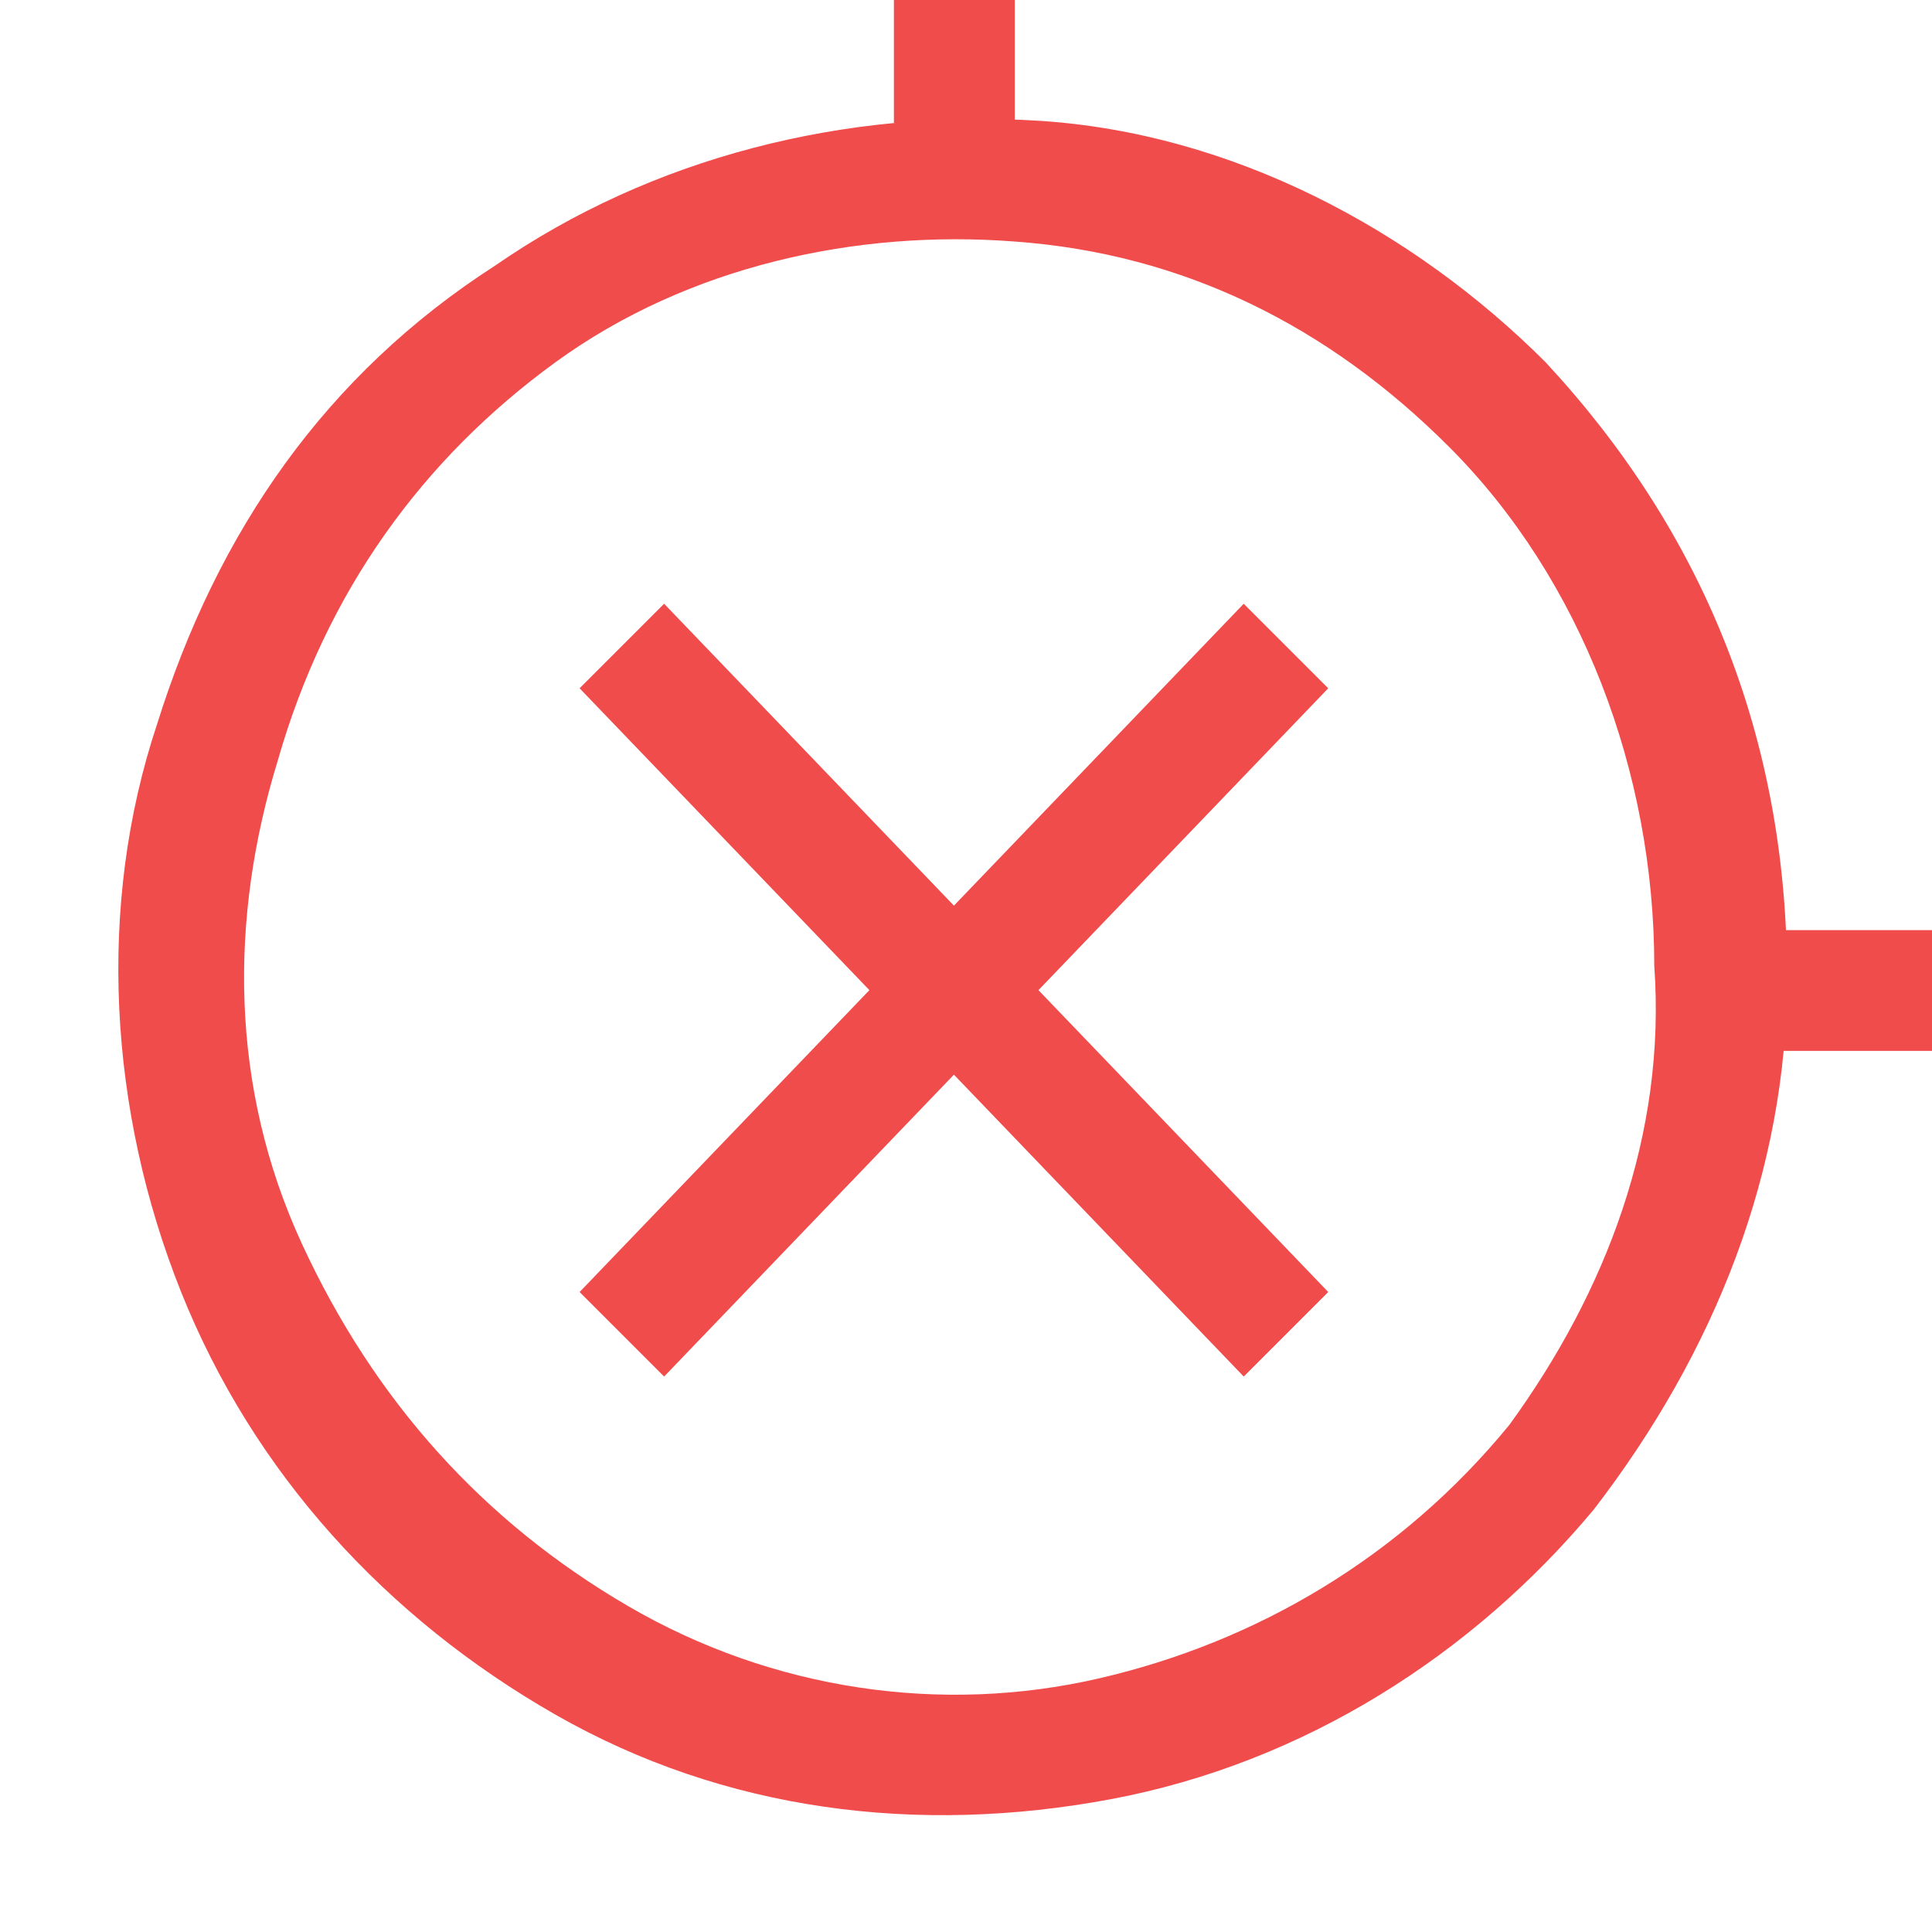
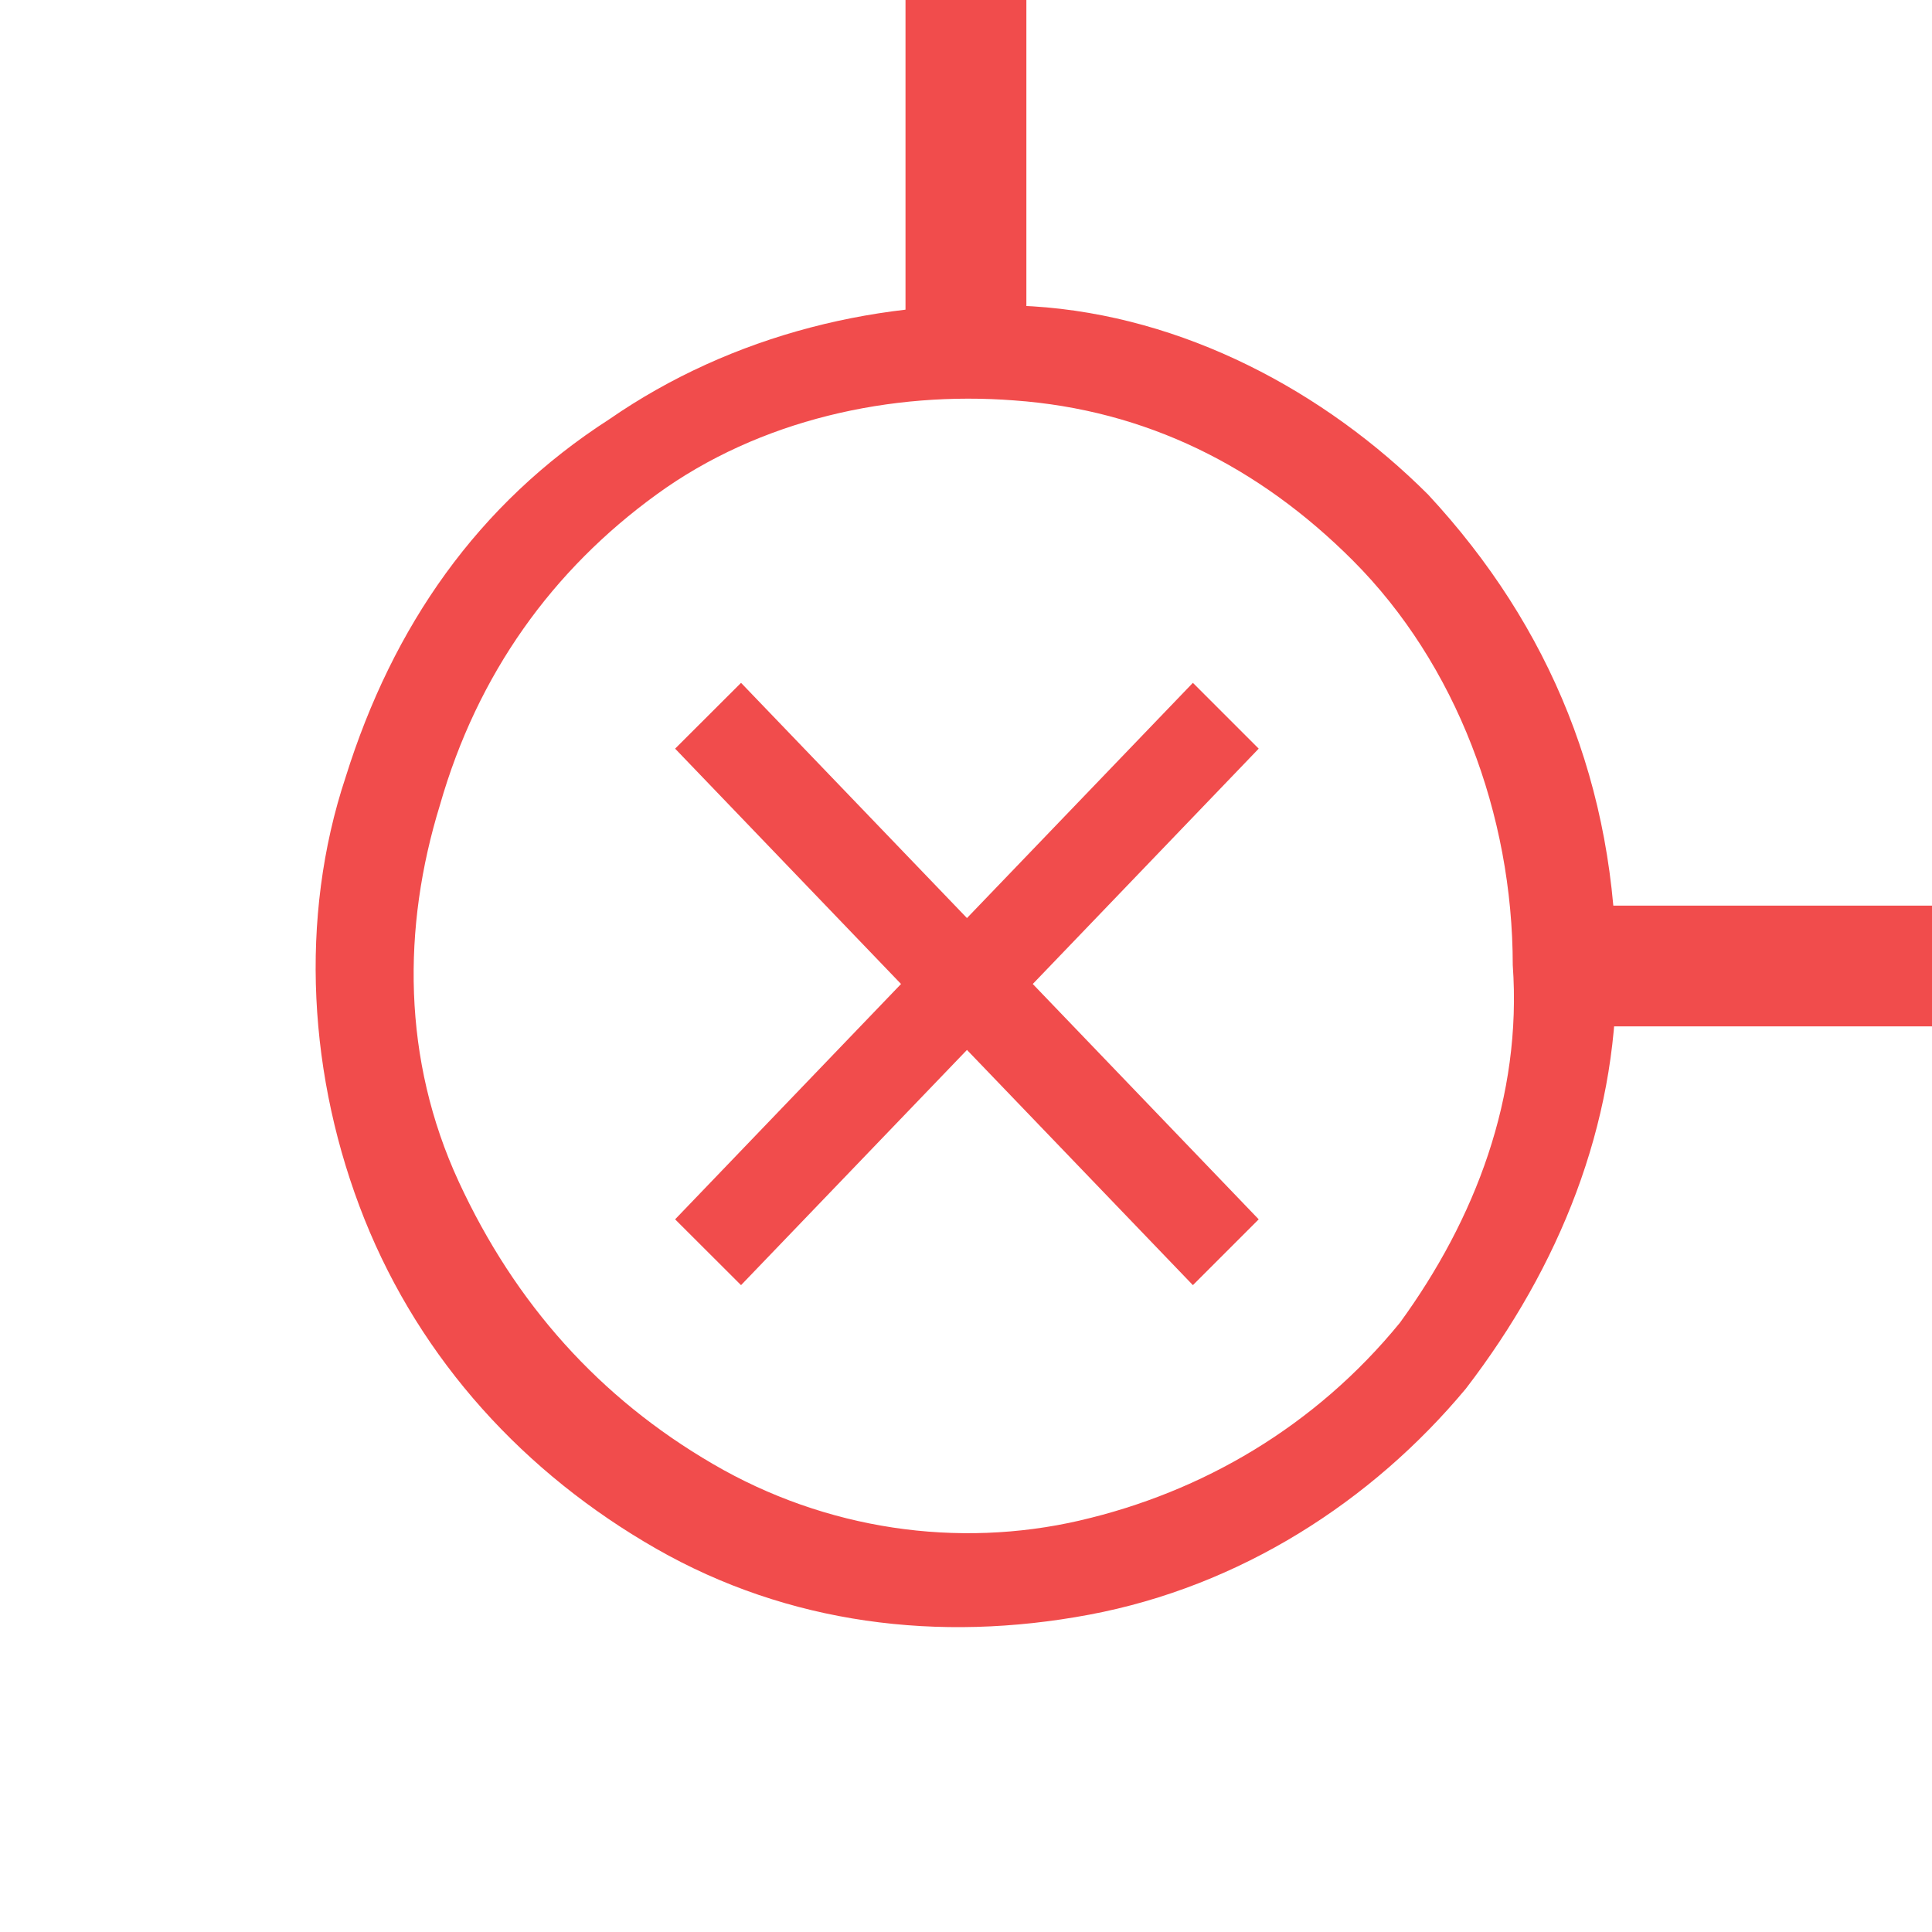
<svg xmlns="http://www.w3.org/2000/svg" width="16" height="16" viewBox="0 0 16 16" fill="currentColor" version="1.1" id="svg1">
-   <defs id="defs1" />
-   <path fill-rule="evenodd" clip-rule="evenodd" d="m 8.6,1 c 1.6,0.1 3.1,0.9 4.2,2 1.3,1.4 2,3.1 2,5.1 0,1.6 -0.6,3.1 -1.6,4.4 -1,1.2 -2.4,2.1 -4,2.4 C 7.6,15.2 6,15 4.6,14.2 3.2,13.4 2.1,12.2 1.5,10.7 0.9,9.2 0.8,7.5 1.3,6 1.8,4.4 2.7,3.1 4.1,2.2 5.4,1.3 7,0.9 8.6,1 Z m 0.5,12.9 c 1.3,-0.3 2.5,-1 3.4,-2.1 C 13.3,10.7 13.8,9.4 13.7,8 13.7,6.4 13.1,4.8 12,3.7 11,2.7 9.8,2.1 8.4,2 7.1,1.9 5.7,2.2 4.6,3 3.5,3.8 2.7,4.9 2.3,6.3 1.9,7.6 1.9,9 2.5,10.3 c 0.6,1.3 1.5,2.3 2.7,3 1.2,0.7 2.6,0.9 3.9,0.6 z M 7.9,7.5 10.3,5 11,5.7 8.6,8.2 11,10.7 10.3,11.4 7.9,8.9 5.5,11.4 4.8,10.7 7.2,8.2 4.8,5.7 5.5,5 Z" id="path1" style="fill:#f14c4c;fill-opacity:1" />
-   <rect style="fill:#f14c4c;fill-opacity:1;stroke-width:0.795" id="rect2-5" width="1.001" height="1.018" x="7.403" y="-3.5762787e-05" />
-   <rect style="fill:#f14c4c;fill-opacity:1;stroke-width:1.076" id="rect3" width="1.285" height="1" x="14.723" y="7.703" />
+   <defs id="defs1">
+     <clipPath clipPathUnits="userSpaceOnUse" id="clipPath12">
+       <rect style="display:inline;fill:none;stroke-width:1.001" id="rect12" width="16" height="16" x="0" y="0" />
+     </clipPath>
+     <clipPath clipPathUnits="userSpaceOnUse" id="clipPath13">
+       <rect style="display:inline;fill:none;stroke-width:1.001" id="rect13" width="16" height="16" x="0" y="0" />
+     </clipPath>
+     <clipPath clipPathUnits="userSpaceOnUse" id="clipPath14">
+       <rect style="display:inline;fill:none;stroke-width:1.001" id="rect14" width="16" height="16" x="0" y="0" />
+     </clipPath>
+     <clipPath clipPathUnits="userSpaceOnUse" id="clipPath15">
+       <rect style="display:inline;fill:none;stroke-width:1.001" id="rect15" width="16" height="16" x="0" y="0" />
+     </clipPath>
+   </defs>
+   <path fill-rule="evenodd" clip-rule="evenodd" d="m 8.553,2.537 c 1.247,0.078 2.416,0.702 3.274,1.559 1.013,1.091 1.559,2.416 1.559,3.975 0,1.247 -0.468,2.416 -1.247,3.43 -0.779,0.935 -1.871,1.637 -3.118,1.871 -1.247,0.234 -2.494,0.078 -3.586,-0.546 C 4.344,12.202 3.487,11.267 3.019,10.098 2.552,8.929 2.474,7.603 2.863,6.434 3.253,5.187 3.955,4.174 5.046,3.472 6.059,2.771 7.306,2.459 8.553,2.537 Z M 8.943,12.592 c 1.013,-0.234 1.949,-0.779 2.65,-1.637 0.624,-0.857 1.013,-1.871 0.935,-2.962 0,-1.247 -0.468,-2.494 -1.325,-3.352 C 10.424,3.862 9.489,3.394 8.398,3.316 7.384,3.238 6.293,3.472 5.436,4.096 4.578,4.719 3.955,5.577 3.643,6.668 3.331,7.681 3.331,8.773 3.799,9.786 c 0.468,1.013 1.169,1.793 2.105,2.338 0.935,0.546 2.027,0.702 3.04,0.468 z M 8.008,7.603 9.879,5.655 10.424,6.2 8.553,8.149 10.424,10.098 9.879,10.643 8.008,8.695 6.137,10.643 5.591,10.098 7.462,8.149 5.591,6.2 6.137,5.655 Z" id="path1" style="fill:#f14c4c;fill-opacity:1;stroke-width:0.779" clip-path="url(#clipPath15)" />
+   <rect style="fill:#f14c4c;fill-opacity:1;stroke-width:1.581" id="rect2-5" width="1.001" height="4.03" x="7.499" y="-0.934" clip-path="url(#clipPath13)" transform="scale(1,1.063827)" />
+   <rect style="fill:#f14c4c;fill-opacity:1;stroke-width:1.976" id="rect3" width="4.331" height="1" x="13.114" y="7.5" clip-path="url(#clipPath12)" transform="matrix(1.194222,0,0,1,-3.107559,0)" />
</svg>
